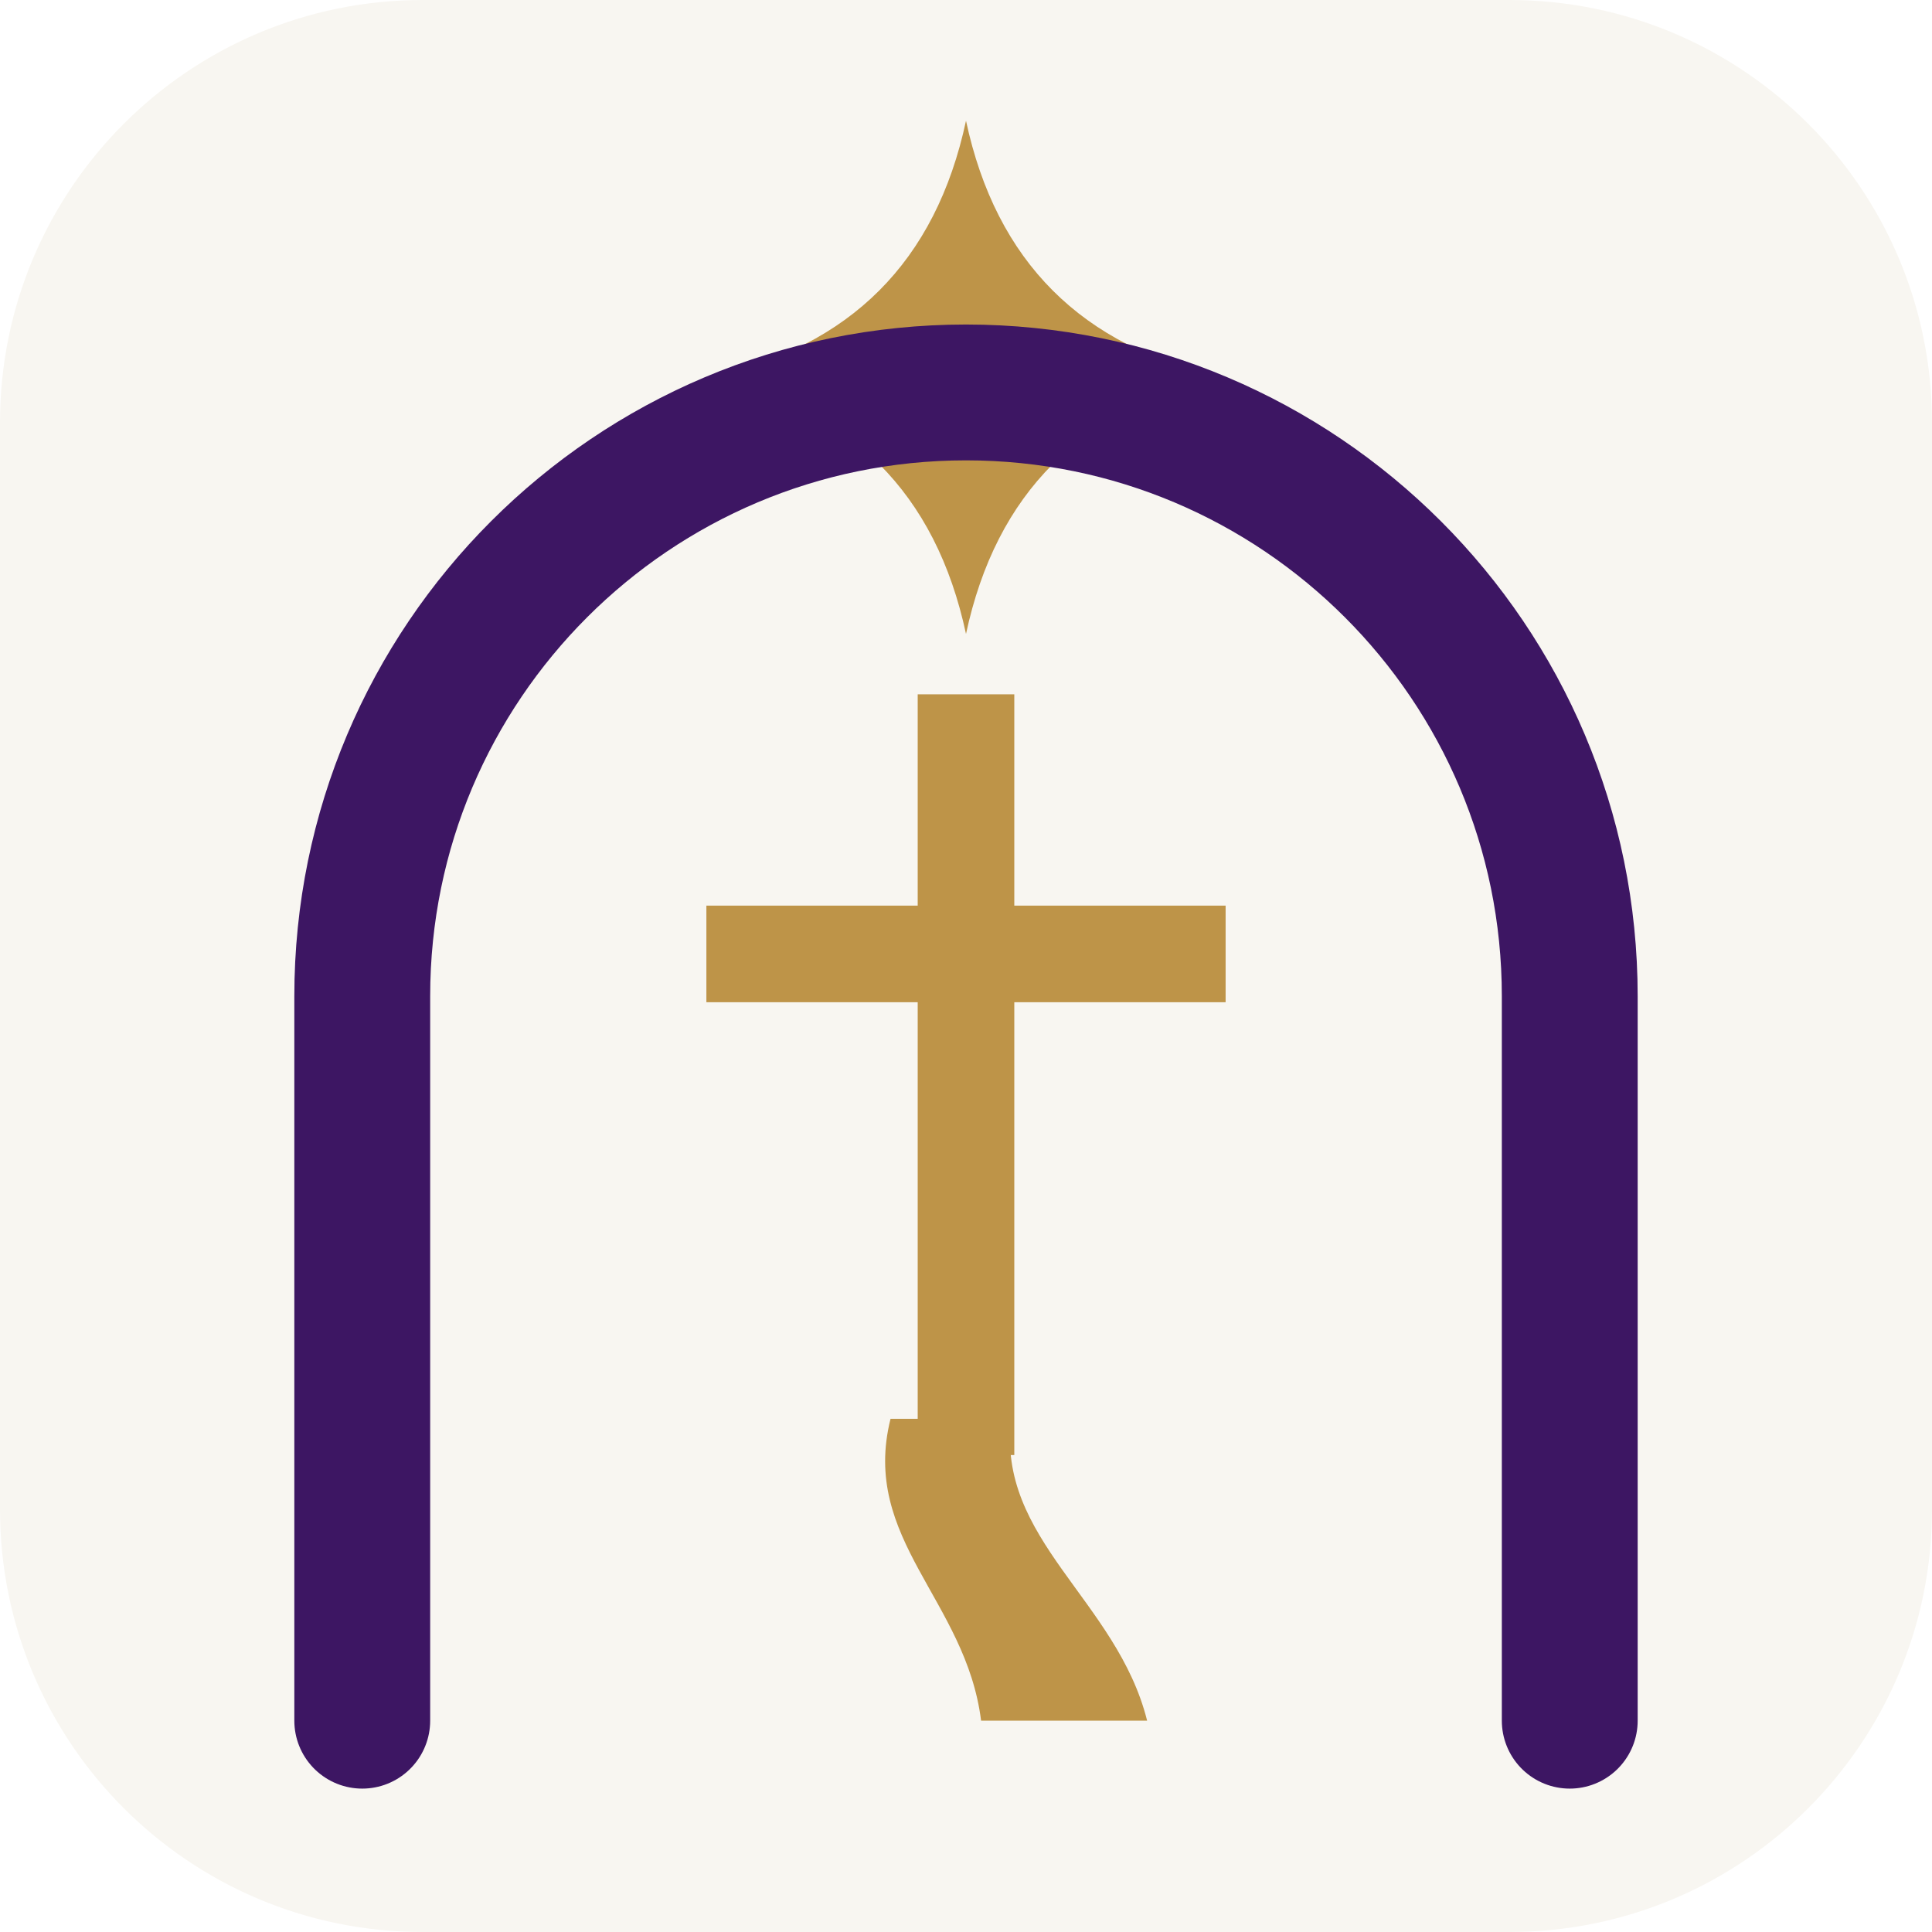
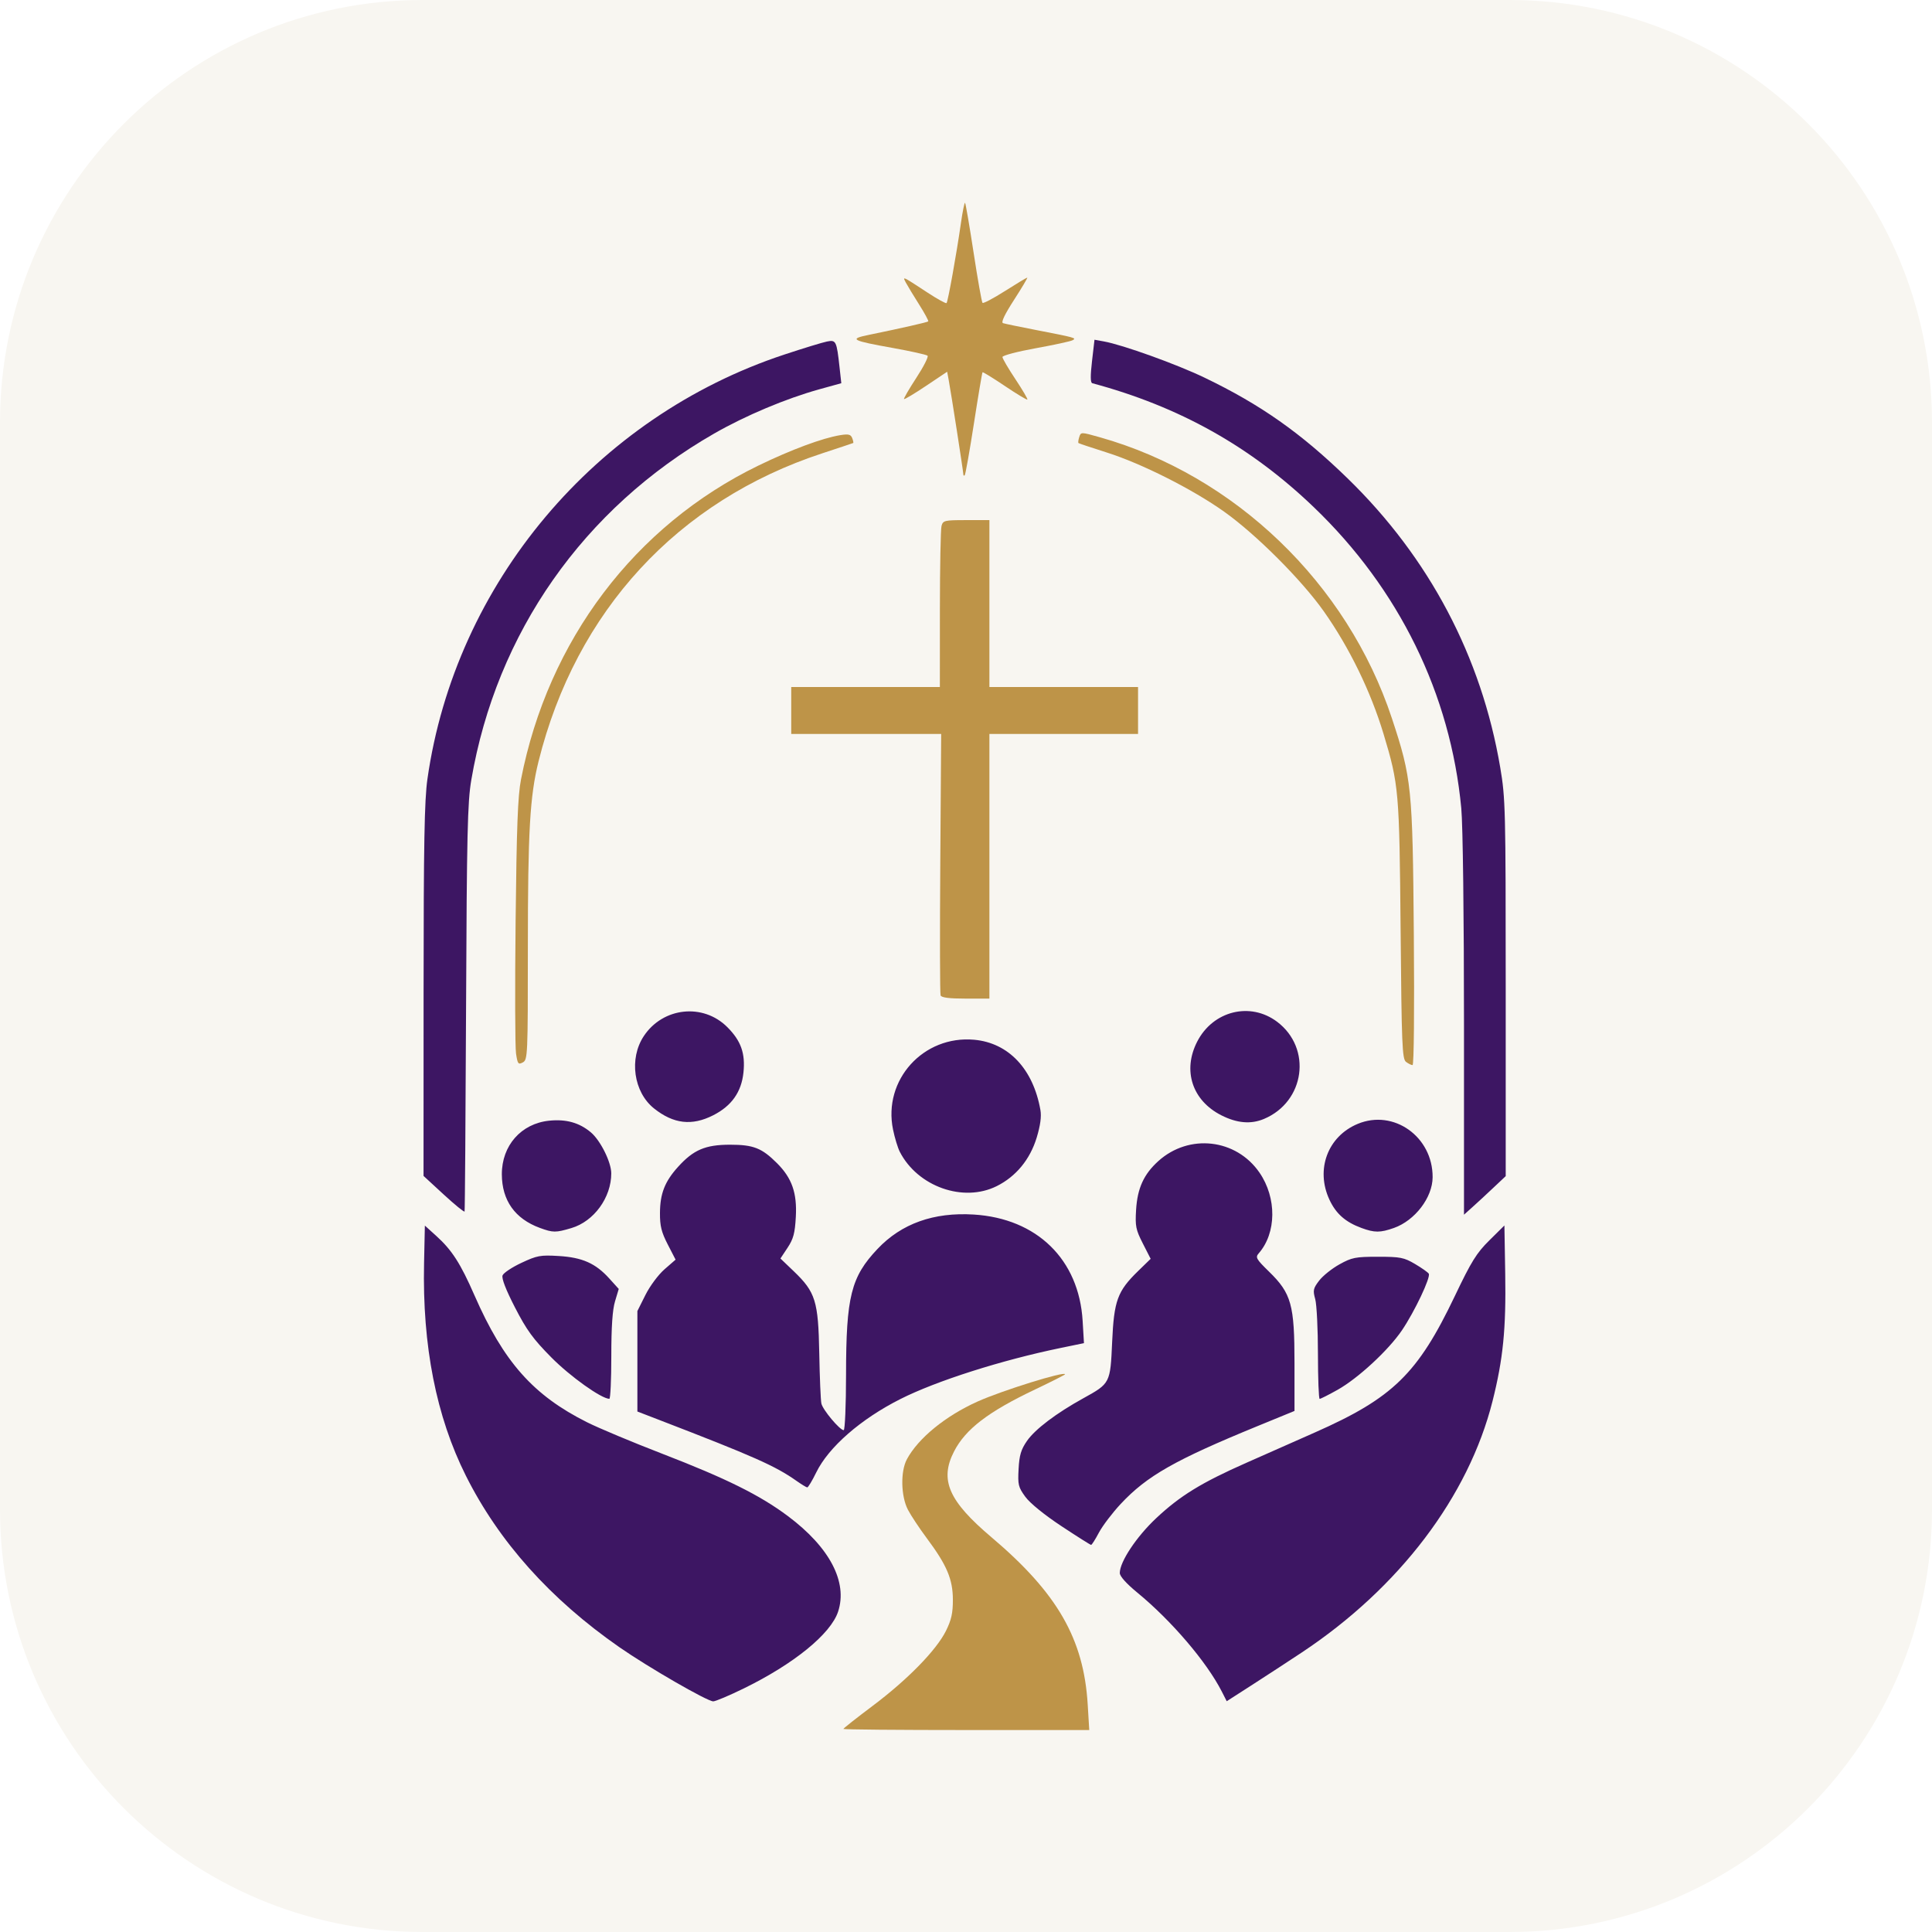
<svg xmlns="http://www.w3.org/2000/svg" width="64" height="64" viewBox="0 0 64 64" fill="none">
  <rect width="64" height="64" rx="14" fill="#F8F6F1" />
-   <path d="M32 4 Q33.5 11 40.5 12.5 Q33.5 14 32 21 Q30.5 14 23.5 12.5 Q30.5 11 32 4 Z" fill="#BE9448" />
-   <path d="M12 57 V33 A20 20 0 0 1 52 33 V57" stroke="#3D1663" stroke-width="4.5" stroke-linecap="round" />
-   <path d="M30.4 23 h3.2 v7 h7 v3.2 h-7 v15 h-3.2 v-15 h-7 V30 h7 z" fill="#BE9448" />
-   <path d="M29.5 47 C28.5 51 32 53 32.5 57 L38 57 C37 53 33 51 33.5 47 Z" fill="#BE9448" />
+   <g transform="translate(13.34 6) scale(0.08638) translate(-296 -76)">
+     <path d="M 454.57 571.25 C453.03,574.41 451.48,576.98 451.13,576.95 C450.78,576.92 448.96,575.81 447.07,574.48 C438.91,568.72 430.70,565.07 394.25,551.03 L 386.00 547.85 L 386.00 509.32 L 389.08 503.16 C390.80,499.72 394.03,495.38 396.40,493.31 L 400.65 489.61 L 397.64 483.77 C395.22,479.07 394.63,476.70 394.66,471.71 C394.70,464.28 396.51,459.66 401.58,454.04 C407.51,447.48 412.06,445.54 421.50,445.53 C430.52,445.53 433.72,446.79 439.57,452.64 C445.27,458.34 447.27,464.05 446.76,473.20 C446.42,479.47 445.83,481.66 443.60,485.03 L 440.86 489.17 L 445.99 494.08 C454.32,502.07 455.38,505.50 455.75,525.50 C455.92,534.85 456.29,543.52 456.56,544.78 C457.08,547.19 463.62,555.00 465.12,555.00 C465.60,555.00 466.01,545.44 466.02,533.75 C466.04,503.76 467.92,496.25 478.10,485.49 C487.28,475.78 499.65,471.36 515.00,472.31 C539.23,473.81 555.34,489.54 556.75,513.07 L 557.26 521.63 L 548.38 523.46 C525.63,528.15 500.66,536.11 486.90,543.05 C471.67,550.72 459.32,561.50 454.57,571.25 Z M 426.78 654.06 C421.22,656.78 415.96,659.00 415.09,659.00 C412.80,659.00 390.14,645.92 379.09,638.23 C352.61,619.80 332.93,597.81 320.24,572.50 C308.86,549.79 303.51,522.65 304.19,491.02 L 304.50 476.55 L 308.83 480.47 C314.88,485.93 318.15,491.02 323.54,503.33 C334.71,528.84 346.08,541.65 366.70,551.97 C371.21,554.23 384.06,559.61 395.25,563.93 C420.05,573.50 432.91,579.87 443.72,587.95 C459.73,599.92 466.72,613.22 462.97,624.60 C460.14,633.16 446.03,644.65 426.78,654.06 Z M 640.85 640.22 C636.26,643.27 627.89,648.73 622.26,652.36 L 612.01 658.95 L 610.11 655.22 C604.31,643.86 590.84,628.09 577.75,617.32 C573.52,613.85 571.00,611.03 571.00,609.78 C571.00,605.46 577.41,595.83 585.02,588.70 C594.18,580.12 602.36,575.10 619.64,567.47 C626.71,564.34 638.51,559.12 645.85,555.87 C675.74,542.65 685.27,533.36 699.48,503.58 C705.83,490.26 707.82,487.06 712.73,482.21 L 718.50 476.50 L 718.81 495.00 C719.16,516.16 718.01,527.73 713.95,543.85 C704.72,580.47 678.23,615.40 640.85,640.22 Z M 563.00 594.28 C561.63,596.87 560.28,599.00 560.00,599.00 C559.73,599.00 554.60,595.76 548.61,591.80 C542.06,587.47 536.55,582.99 534.77,580.55 C532.08,576.85 531.86,575.92 532.19,569.88 C532.48,564.58 533.12,562.43 535.42,559.11 C538.53,554.63 546.63,548.50 557.03,542.76 C567.34,537.06 567.37,537.01 568.07,521.17 C568.78,505.29 570.09,501.71 578.02,493.98 L 582.84 489.29 L 579.83 483.39 C577.14,478.11 576.87,476.77 577.25,470.50 C577.76,462.19 580.20,456.86 585.77,451.82 C597.56,441.17 615.63,443.23 624.57,456.23 C631.24,465.93 631.11,479.39 624.28,487.19 C622.93,488.73 623.31,489.39 628.23,494.20 C636.81,502.57 638.00,506.86 638.00,529.35 L 638.00 547.63 L 623.75 553.47 C592.11,566.44 581.40,572.54 571.36,583.28 C568.14,586.73 564.38,591.68 563.00,594.28 Z M 320.30 393.00 C320.12,435.62 319.86,470.79 319.73,471.14 C319.60,471.49 316.01,468.57 311.74,464.64 L 303.99 457.50 L 304.01 386.50 C304.03,329.98 304.33,313.42 305.48,305.31 C316.14,230.35 369.90,166.43 442.42,142.49 C449.61,140.11 456.91,137.88 458.63,137.53 C462.20,136.80 462.41,137.22 463.54,147.50 L 464.20 153.50 L 455.85 155.81 C443.01,159.37 427.48,165.90 415.43,172.81 C365.36,201.53 331.91,249.25 322.30,305.69 C320.86,314.14 320.58,326.22 320.30,393.00 Z M 714.25 462.05 C711.64,464.52 708.04,467.85 706.25,469.45 L 703.00 472.37 L 703.00 399.94 C703.00,357.78 702.57,322.90 701.96,316.50 C697.84,272.69 678.08,232.36 645.36,201.00 C621.07,177.71 593.79,162.45 560.45,153.50 C559.72,153.30 559.69,150.68 560.35,145.02 L 561.30 136.83 L 564.90 137.48 C572.12,138.78 592.78,146.21 603.50,151.37 C625.00,161.70 640.48,172.60 658.35,189.98 C689.67,220.44 709.70,258.36 716.90,300.88 C718.90,312.65 719.00,316.73 719.00,385.41 L 719.00 457.58 Z M 523.79 461.42 C510.97,467.80 493.49,461.60 486.63,448.24 C485.86,446.73 484.69,442.90 484.04,439.72 C480.12,420.70 495.66,403.51 515.18,405.28 C528.35,406.48 537.79,416.49 540.56,432.22 C541.00,434.75 540.54,438.14 539.13,442.81 C536.58,451.19 531.20,457.73 523.79,461.42 Z M 654.48 539.55 C651.09,541.45 648.01,543.00 647.65,543.00 C647.29,543.00 647.00,535.24 646.99,525.75 C646.99,516.26 646.52,506.81 645.95,504.75 C645.01,501.39 645.17,500.64 647.45,497.66 C648.85,495.82 652.36,493.01 655.25,491.41 C660.01,488.77 661.38,488.50 670.00,488.50 C678.57,488.50 679.96,488.77 684.20,491.26 C686.78,492.78 689.16,494.46 689.49,494.99 C690.32,496.33 684.05,509.56 679.20,516.71 C673.97,524.41 662.34,535.15 654.48,539.55 Z M 376.00 526.66 C376.00,535.65 375.66,542.99 375.25,542.98 C372.15,542.92 360.23,534.41 352.99,527.09 C346.00,520.03 343.52,516.62 339.06,507.95 C335.55,501.13 333.87,496.78 334.30,495.65 C334.67,494.69 337.93,492.52 341.55,490.83 C347.55,488.02 348.81,487.79 355.82,488.21 C364.88,488.75 369.98,491.02 375.24,496.85 L 378.85 500.84 L 377.43 505.58 C376.44,508.85 376.00,515.39 376.00,526.66 Z M 360.69 477.50 C354.66,479.29 353.66,479.29 348.59,477.43 C339.05,473.93 334.06,466.90 334.02,456.91 C333.98,445.86 341.41,437.43 352.16,436.32 C358.67,435.65 363.74,437.07 368.17,440.80 C371.82,443.87 375.98,452.22 375.98,456.50 C376.00,465.79 369.35,474.93 360.69,477.50 Z M 626.28 435.65 C621.28,437.75 615.93,437.29 609.94,434.25 C598.77,428.59 595.00,417.07 600.68,406.00 C606.75,394.17 621.04,390.63 631.34,398.39 C644.81,408.55 642.03,429.05 626.28,435.65 Z M 676.12 477.46 C670.89,479.30 668.72,479.31 663.71,477.47 C657.52,475.20 653.91,472.01 651.39,466.60 C646.01,455.03 650.73,442.35 662.22,437.55 C676.03,431.78 691.05,442.46 690.97,458.00 C690.94,465.78 684.19,474.61 676.12,477.46 Z M 415.06 434.25 C406.90,438.39 399.84,437.57 392.37,431.61 C384.55,425.36 382.73,412.53 388.45,403.89 C395.79,392.80 411.20,391.14 420.49,400.44 C425.73,405.68 427.44,410.48 426.68,417.84 C425.90,425.33 422.13,430.67 415.06,434.25 Z" fill="#3D1663" />
+     <path d="M 521.00 338.75 L 521.00 389.50 L 511.87 389.50 C505.62,389.50 502.60,389.12 502.28,388.28 C502.02,387.61 501.97,364.77 502.16,337.53 L 502.50 288.00 L 445.00 288.00 L 445.00 270.00 L 502.00 270.00 L 502.01 240.25 C502.02,223.89 502.30,209.49 502.63,208.25 C503.20,206.13 503.75,206.00 512.12,206.00 L 521.00 206.00 L 521.00 270.00 L 578.00 270.00 L 578.00 288.00 L 521.00 288.00 Z M 558.70 660.25 L 559.29 670.00 L 512.15 670.00 C486.22,670.00 465.00,669.81 465.00,669.58 C465.00,669.35 470.06,665.36 476.25,660.71 C489.63,650.66 500.61,639.42 504.32,632.00 C506.41,627.79 507.00,625.17 506.99,620.05 C506.98,612.18 504.68,606.76 497.03,596.50 C494.16,592.65 490.88,587.70 489.74,585.50 C487.05,580.31 486.86,570.84 489.34,566.19 C493.66,558.11 504.14,549.54 516.48,544.01 C525.90,539.78 550.00,532.28 550.00,533.57 C550.00,533.77 544.87,536.37 538.60,539.35 C520.51,547.95 511.83,554.59 507.41,563.22 C501.84,574.11 505.35,582.16 521.76,596.04 C547.08,617.47 557.19,635.04 558.70,660.25 Z M 515.06 168.94 C513.41,179.57 511.82,188.51 511.53,188.80 C511.24,189.10 511.00,188.92 511.00,188.42 C510.99,187.40 506.33,157.32 505.39,152.30 L 504.80 149.10 L 496.70 154.52 C492.25,157.50 488.45,159.78 488.25,159.58 C488.05,159.39 490.18,155.72 492.97,151.44 C495.77,147.16 497.71,143.34 497.28,142.95 C496.85,142.55 490.88,141.23 484.00,139.99 C468.18,137.16 467.03,136.55 474.57,135.00 C487.41,132.36 497.19,130.14 497.54,129.79 C497.74,129.59 496.17,126.68 494.04,123.31 C491.92,119.95 489.64,116.20 488.99,114.98 L 488.91 114.83 C488.48,114.04 488.20,113.50 488.33,113.36 C488.60,113.06 490.62,114.39 496.75,118.41 L 497.30 118.77 C501.05,121.22 504.31,123.02 504.56,122.78 C505.09,122.24 508.39,103.91 510.06,92.20 C510.71,87.64 511.43,84.10 511.66,84.33 C511.89,84.55 513.36,93.15 514.94,103.44 C516.51,113.72 518.05,122.39 518.36,122.69 C518.67,123.00 522.55,120.95 526.99,118.13 C531.43,115.31 535.27,113.00 535.51,113.00 C535.76,113.00 533.48,116.84 530.46,121.52 C526.80,127.20 525.38,130.19 526.23,130.47 C526.93,130.70 532.45,131.85 538.50,133.02 C554.17,136.06 554.49,136.15 552.88,137.03 C552.12,137.44 545.76,138.82 538.75,140.09 C531.74,141.36 526.00,142.87 526.00,143.45 C526.00,144.03 528.24,147.85 530.97,151.95 C533.69,156.05 535.76,159.57 535.56,159.77 C535.36,159.97 531.48,157.63 526.93,154.57 C522.38,151.51 518.53,149.14 518.36,149.30 C518.20,149.47 516.71,158.30 515.06,168.94 Z M 683.76 364.75 C684.00,393.99 683.80,415.00 683.28,415.00 C682.79,415.00 681.65,414.44 680.75,413.75 C679.30,412.63 679.08,407.25 678.69,363.00 C678.22,309.87 678.02,307.47 672.15,288.00 C667.23,271.69 659.04,254.88 649.25,241.00 C640.74,228.95 623.27,211.47 611.00,202.75 C598.85,194.12 579.41,184.32 566.00,180.07 C560.22,178.24 555.35,176.61 555.16,176.45 C554.97,176.28 555.10,175.26 555.45,174.16 C556.08,172.18 556.10,172.18 563.29,174.21 C615.16,188.82 658.25,230.28 675.36,282.03 C682.93,304.92 683.31,308.62 683.76,364.75 Z M 344.00 370.07 C344.00,411.45 343.93,412.97 342.06,413.97 C340.31,414.90 340.06,414.57 339.46,410.55 C339.09,408.11 339.02,385.27 339.30,359.80 C339.69,323.63 340.14,311.75 341.36,305.50 C351.76,252.11 385.01,208.12 432.38,185.10 C444.93,179.00 457.05,174.50 463.81,173.42 C466.96,172.91 467.83,173.13 468.38,174.54 C468.75,175.50 468.92,176.35 468.77,176.43 C468.62,176.51 463.33,178.28 457.00,180.35 C401.44,198.56 362.44,240.87 348.10,298.50 C344.77,311.86 344.00,325.34 344.00,370.07 Z" fill="#BE9448" />
+   </g>
</svg>
